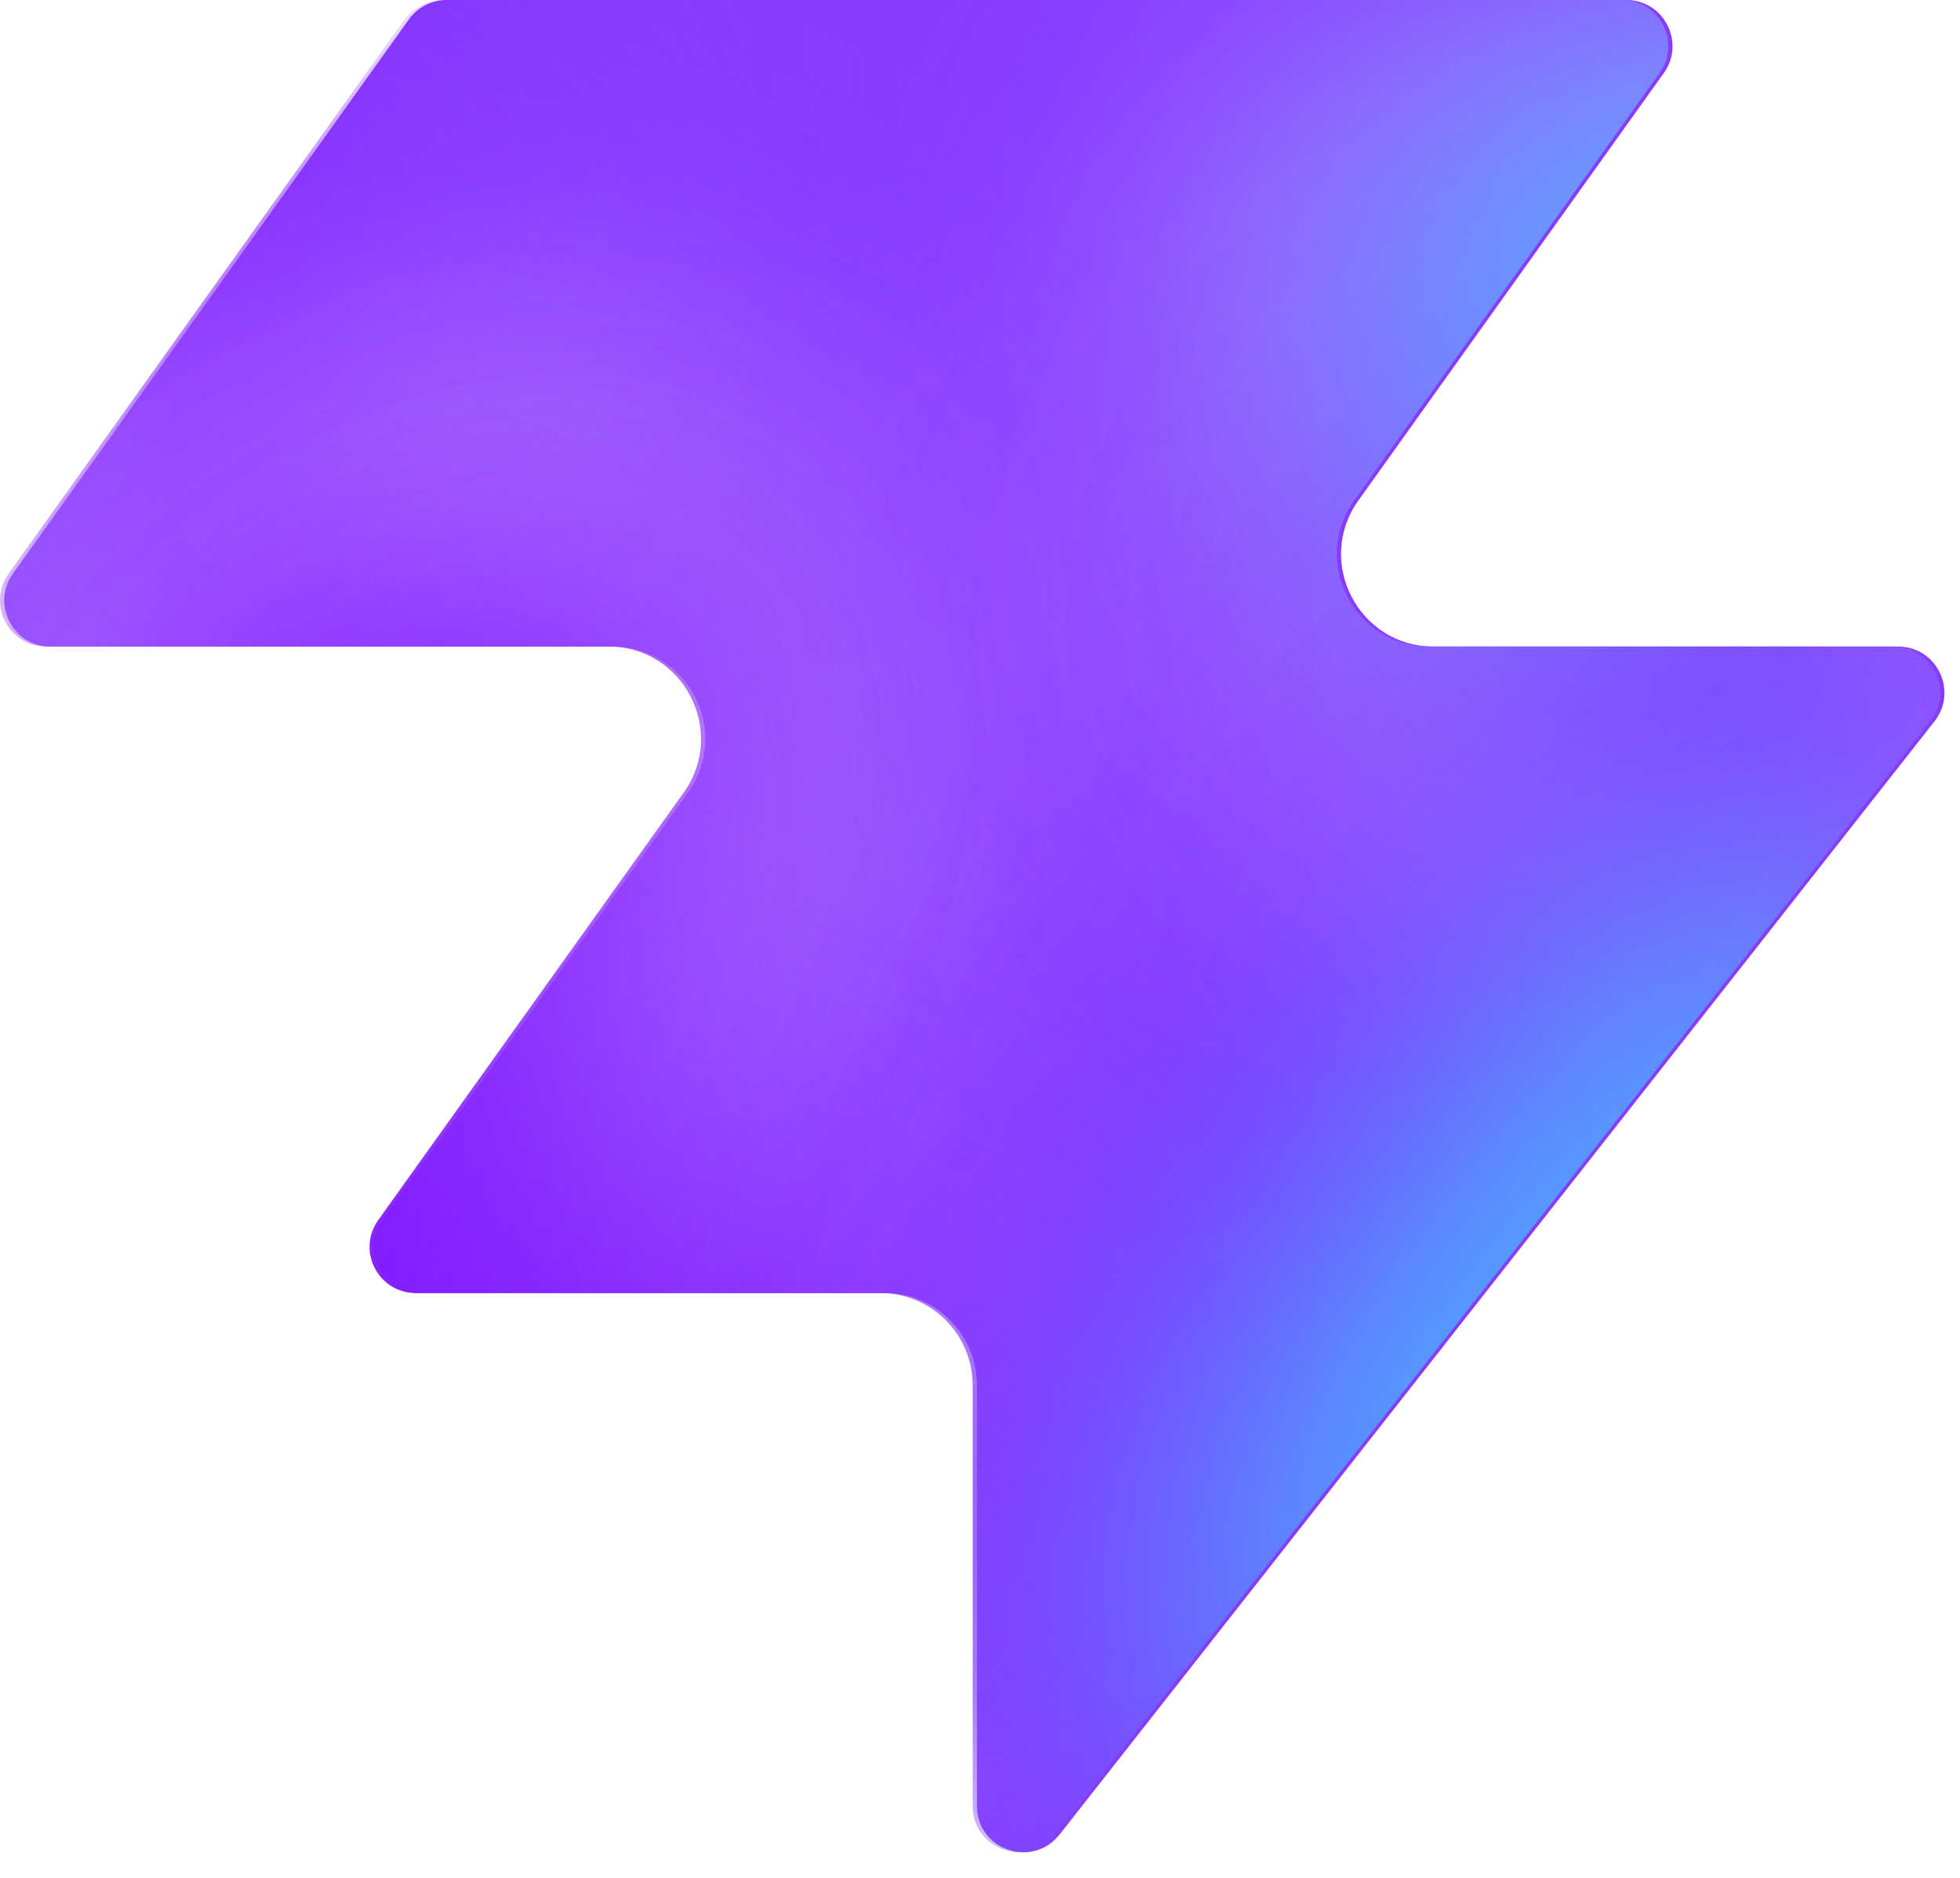
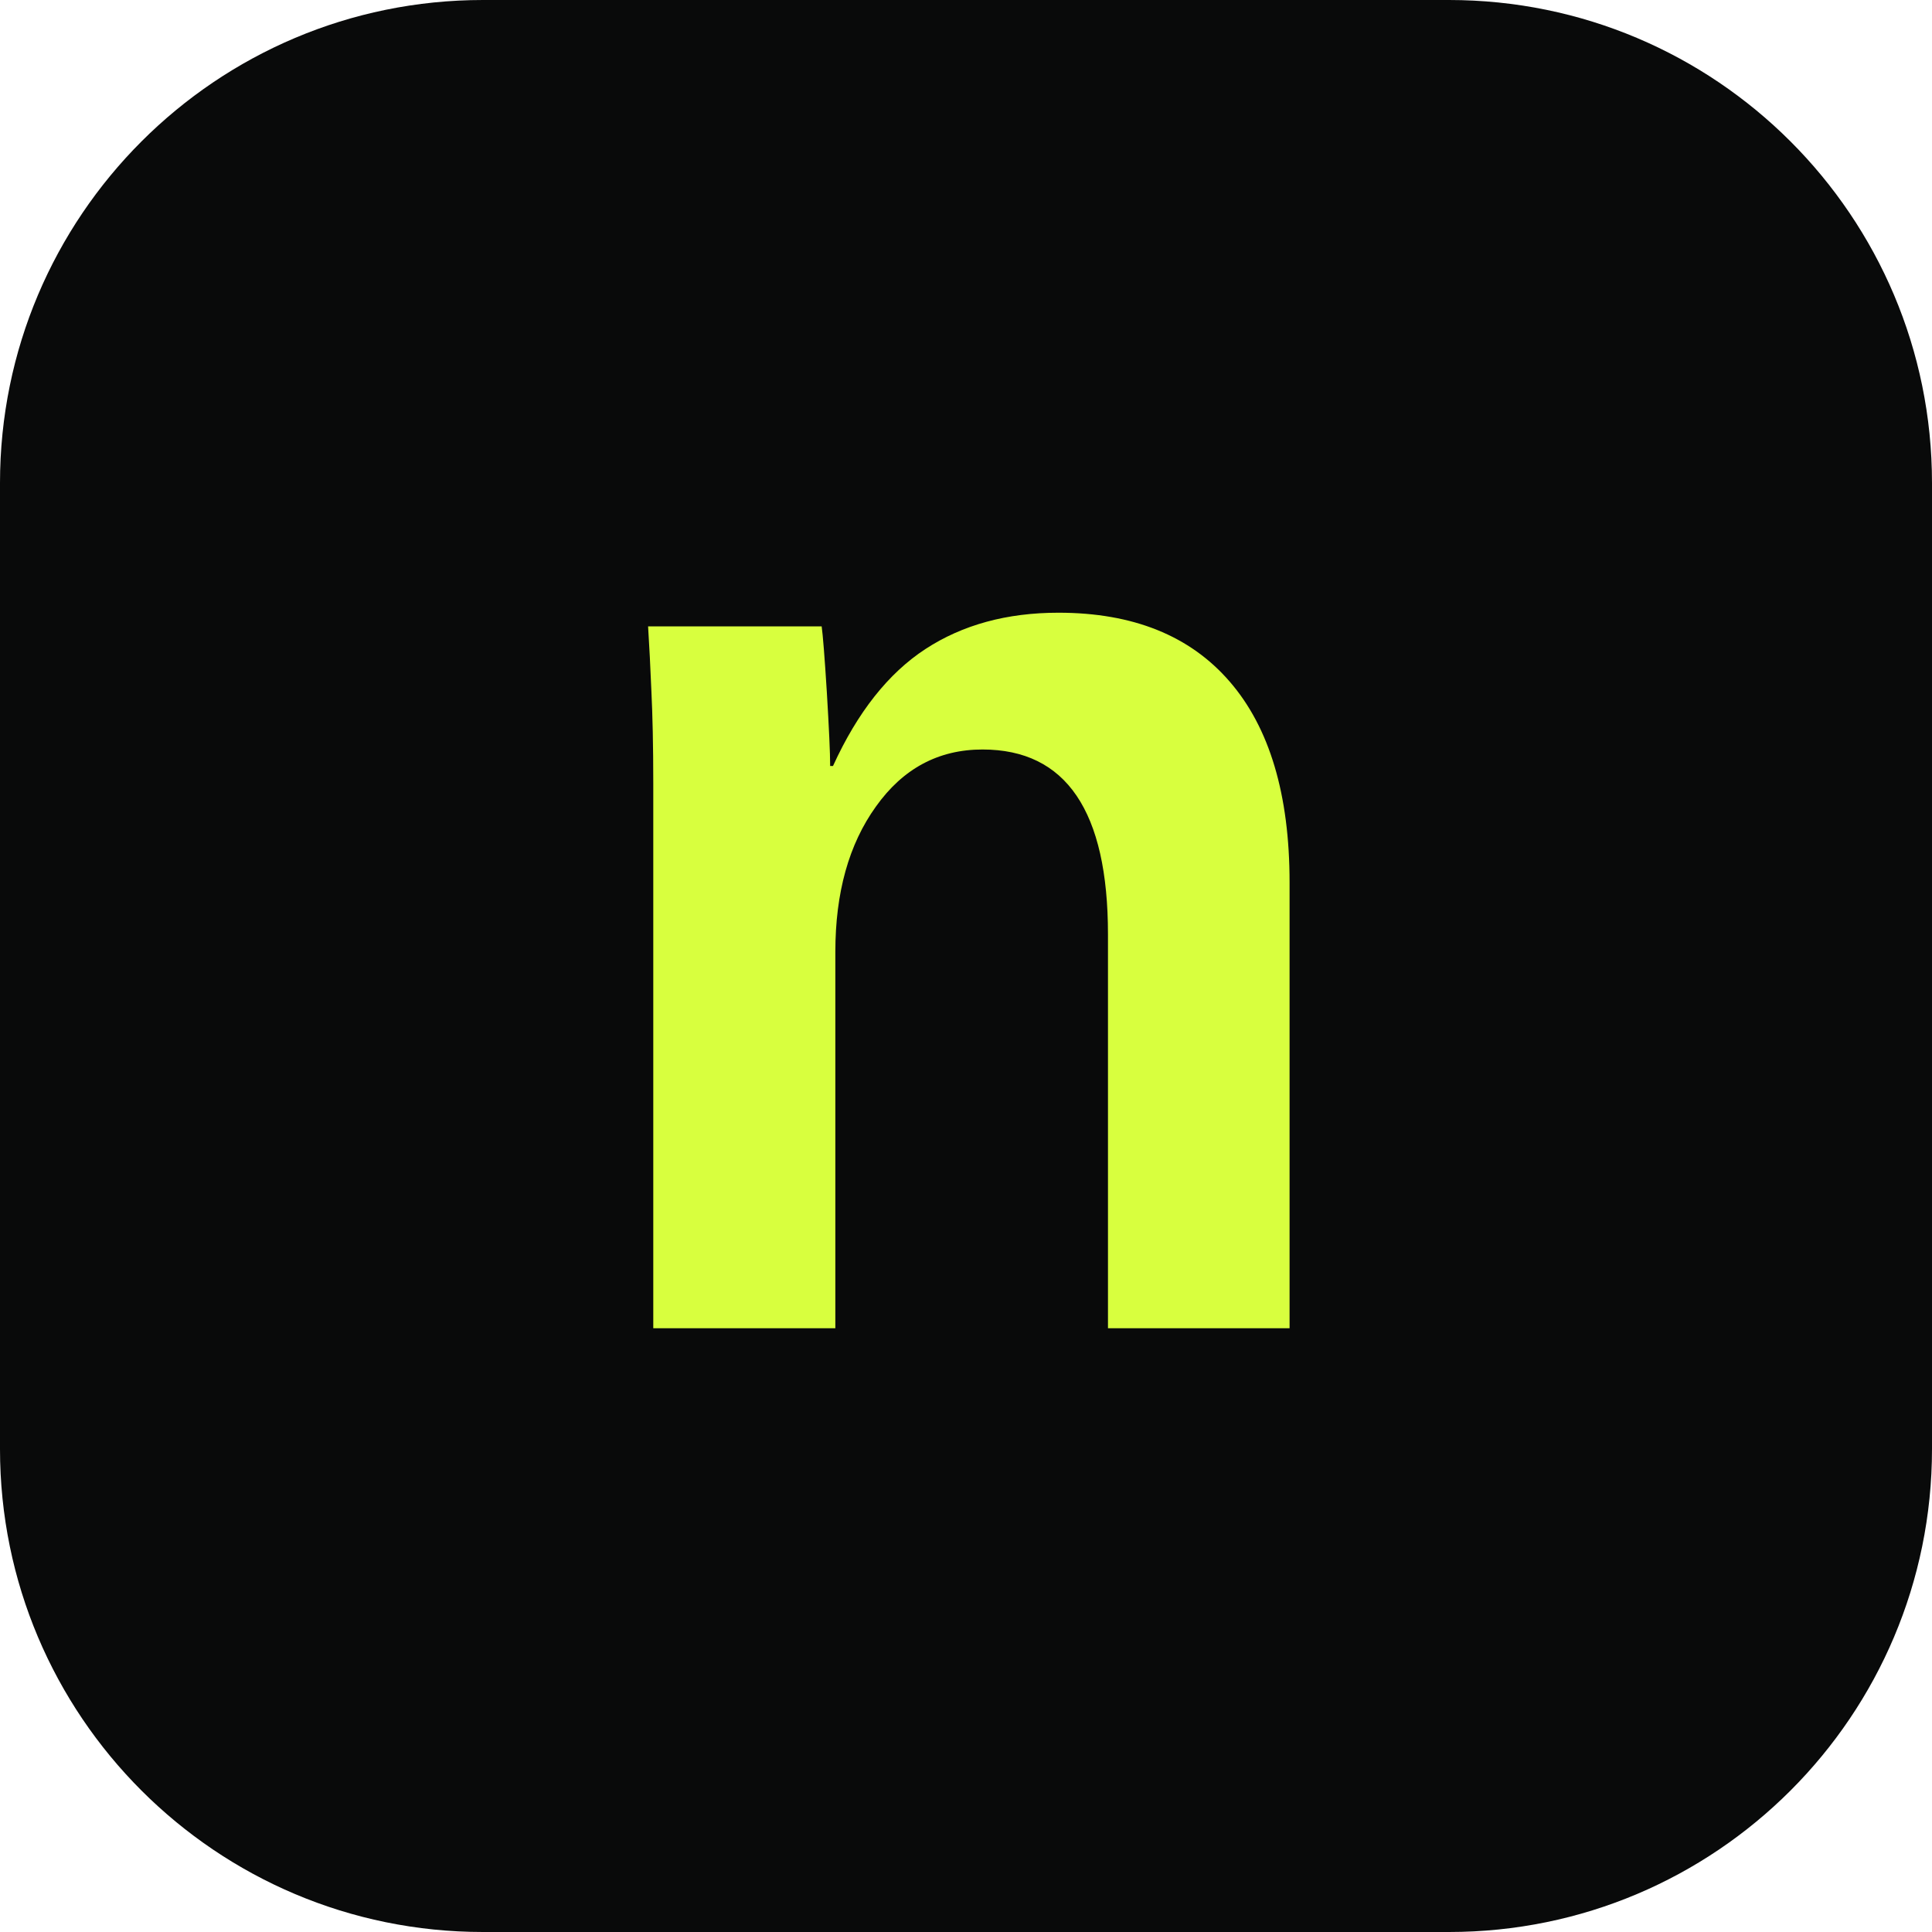
- <svg xmlns="http://www.w3.org/2000/svg" width="48" height="46" fill="none" viewBox="0 0 48 46">
-   <path fill="#863bff" d="M25.946 44.938c-.664.845-2.021.375-2.021-.698V33.937a2.26 2.26 0 0 0-2.262-2.262H10.287c-.92 0-1.456-1.04-.92-1.788l7.48-10.471c1.07-1.497 0-3.578-1.842-3.578H1.237c-.92 0-1.456-1.04-.92-1.788L10.013.474c.214-.297.556-.474.92-.474h28.894c.92 0 1.456 1.04.92 1.788l-7.48 10.471c-1.07 1.498 0 3.579 1.842 3.579h11.377c.943 0 1.473 1.088.89 1.83L25.947 44.94z" style="fill:#863bff;fill:color(display-p3 .525 .23 1);fill-opacity:1" />
-   <mask id="a" width="48" height="46" x="0" y="0" maskUnits="userSpaceOnUse" style="mask-type:alpha">
-     <path fill="#000" d="M25.842 44.938c-.664.844-2.021.375-2.021-.698V33.937a2.26 2.26 0 0 0-2.262-2.262H10.183c-.92 0-1.456-1.04-.92-1.788l7.48-10.471c1.07-1.498 0-3.579-1.842-3.579H1.133c-.92 0-1.456-1.04-.92-1.787L9.91.473c.214-.297.556-.474.92-.474h28.894c.92 0 1.456 1.04.92 1.788l-7.48 10.471c-1.07 1.498 0 3.578 1.842 3.578h11.377c.943 0 1.473 1.088.89 1.832L25.843 44.94z" style="fill:#000;fill-opacity:1" />
-   </mask>
-   <g mask="url(#a)">
-     <g filter="url(#b)">
-       <ellipse cx="5.508" cy="14.704" fill="#ede6ff" rx="5.508" ry="14.704" style="fill:#ede6ff;fill:color(display-p3 .927 .903 1);fill-opacity:1" transform="matrix(.00324 1 1 -.00324 -4.47 31.516)" />
-     </g>
-     <g filter="url(#c)">
-       <ellipse cx="10.399" cy="29.851" fill="#ede6ff" rx="10.399" ry="29.851" style="fill:#ede6ff;fill:color(display-p3 .927 .903 1);fill-opacity:1" transform="matrix(.00324 1 1 -.00324 -39.328 7.883)" />
-     </g>
-     <g filter="url(#d)">
-       <ellipse cx="5.508" cy="30.487" fill="#7e14ff" rx="5.508" ry="30.487" style="fill:#7e14ff;fill:color(display-p3 .492 .077 1);fill-opacity:1" transform="rotate(89.814 -25.913 -14.639)scale(1 -1)" />
-     </g>
-     <g filter="url(#e)">
-       <ellipse cx="5.508" cy="30.599" fill="#7e14ff" rx="5.508" ry="30.599" style="fill:#7e14ff;fill:color(display-p3 .492 .077 1);fill-opacity:1" transform="rotate(89.814 -32.644 -3.334)scale(1 -1)" />
-     </g>
-     <g filter="url(#f)">
-       <ellipse cx="5.508" cy="30.599" fill="#7e14ff" rx="5.508" ry="30.599" style="fill:#7e14ff;fill:color(display-p3 .492 .077 1);fill-opacity:1" transform="matrix(.00324 1 1 -.00324 -34.34 30.47)" />
-     </g>
-     <g filter="url(#g)">
-       <ellipse cx="14.072" cy="22.078" fill="#ede6ff" rx="14.072" ry="22.078" style="fill:#ede6ff;fill:color(display-p3 .927 .903 1);fill-opacity:1" transform="rotate(93.35 24.506 48.493)scale(-1 1)" />
-     </g>
-     <g filter="url(#h)">
-       <ellipse cx="3.47" cy="21.501" fill="#7e14ff" rx="3.47" ry="21.501" style="fill:#7e14ff;fill:color(display-p3 .492 .077 1);fill-opacity:1" transform="rotate(89.009 28.708 47.59)scale(-1 1)" />
-     </g>
-     <g filter="url(#i)">
-       <ellipse cx="3.47" cy="21.501" fill="#7e14ff" rx="3.47" ry="21.501" style="fill:#7e14ff;fill:color(display-p3 .492 .077 1);fill-opacity:1" transform="rotate(89.009 28.708 47.59)scale(-1 1)" />
-     </g>
-     <g filter="url(#j)">
-       <ellipse cx=".387" cy="8.972" fill="#7e14ff" rx="4.407" ry="29.108" style="fill:#7e14ff;fill:color(display-p3 .492 .077 1);fill-opacity:1" transform="rotate(39.51 .387 8.972)" />
-     </g>
-     <g filter="url(#k)">
-       <ellipse cx="47.523" cy="-6.092" fill="#7e14ff" rx="4.407" ry="29.108" style="fill:#7e14ff;fill:color(display-p3 .492 .077 1);fill-opacity:1" transform="rotate(37.892 47.523 -6.092)" />
-     </g>
-     <g filter="url(#l)">
-       <ellipse cx="41.412" cy="6.333" fill="#47bfff" rx="5.971" ry="9.665" style="fill:#47bfff;fill:color(display-p3 .28 .748 1);fill-opacity:1" transform="rotate(37.892 41.412 6.333)" />
-     </g>
-     <g filter="url(#m)">
-       <ellipse cx="-1.879" cy="38.332" fill="#7e14ff" rx="4.407" ry="29.108" style="fill:#7e14ff;fill:color(display-p3 .492 .077 1);fill-opacity:1" transform="rotate(37.892 -1.88 38.332)" />
-     </g>
-     <g filter="url(#n)">
-       <ellipse cx="-1.879" cy="38.332" fill="#7e14ff" rx="4.407" ry="29.108" style="fill:#7e14ff;fill:color(display-p3 .492 .077 1);fill-opacity:1" transform="rotate(37.892 -1.88 38.332)" />
-     </g>
-     <g filter="url(#o)">
-       <ellipse cx="35.651" cy="29.907" fill="#7e14ff" rx="4.407" ry="29.108" style="fill:#7e14ff;fill:color(display-p3 .492 .077 1);fill-opacity:1" transform="rotate(37.892 35.651 29.907)" />
-     </g>
-     <g filter="url(#p)">
-       <ellipse cx="38.418" cy="32.4" fill="#47bfff" rx="5.971" ry="15.297" style="fill:#47bfff;fill:color(display-p3 .28 .748 1);fill-opacity:1" transform="rotate(37.892 38.418 32.4)" />
-     </g>
-   </g>
-   <defs>
-     <filter id="b" width="60.045" height="41.654" x="-19.77" y="16.149" color-interpolation-filters="sRGB" filterUnits="userSpaceOnUse">
-       <feFlood flood-opacity="0" result="BackgroundImageFix" />
-       <feBlend in="SourceGraphic" in2="BackgroundImageFix" result="shape" />
-       <feGaussianBlur result="effect1_foregroundBlur_2002_17158" stdDeviation="7.659" />
-     </filter>
-     <filter id="c" width="90.34" height="51.437" x="-54.613" y="-7.533" color-interpolation-filters="sRGB" filterUnits="userSpaceOnUse">
-       <feFlood flood-opacity="0" result="BackgroundImageFix" />
-       <feBlend in="SourceGraphic" in2="BackgroundImageFix" result="shape" />
-       <feGaussianBlur result="effect1_foregroundBlur_2002_17158" stdDeviation="7.659" />
-     </filter>
-     <filter id="d" width="79.355" height="29.4" x="-49.64" y="2.03" color-interpolation-filters="sRGB" filterUnits="userSpaceOnUse">
-       <feFlood flood-opacity="0" result="BackgroundImageFix" />
-       <feBlend in="SourceGraphic" in2="BackgroundImageFix" result="shape" />
-       <feGaussianBlur result="effect1_foregroundBlur_2002_17158" stdDeviation="4.596" />
-     </filter>
-     <filter id="e" width="79.579" height="29.4" x="-45.045" y="20.029" color-interpolation-filters="sRGB" filterUnits="userSpaceOnUse">
-       <feFlood flood-opacity="0" result="BackgroundImageFix" />
-       <feBlend in="SourceGraphic" in2="BackgroundImageFix" result="shape" />
-       <feGaussianBlur result="effect1_foregroundBlur_2002_17158" stdDeviation="4.596" />
-     </filter>
-     <filter id="f" width="79.579" height="29.4" x="-43.513" y="21.178" color-interpolation-filters="sRGB" filterUnits="userSpaceOnUse">
-       <feFlood flood-opacity="0" result="BackgroundImageFix" />
-       <feBlend in="SourceGraphic" in2="BackgroundImageFix" result="shape" />
-       <feGaussianBlur result="effect1_foregroundBlur_2002_17158" stdDeviation="4.596" />
-     </filter>
-     <filter id="g" width="74.749" height="58.852" x="15.756" y="-17.901" color-interpolation-filters="sRGB" filterUnits="userSpaceOnUse">
-       <feFlood flood-opacity="0" result="BackgroundImageFix" />
-       <feBlend in="SourceGraphic" in2="BackgroundImageFix" result="shape" />
-       <feGaussianBlur result="effect1_foregroundBlur_2002_17158" stdDeviation="7.659" />
-     </filter>
-     <filter id="h" width="61.377" height="25.362" x="23.548" y="2.284" color-interpolation-filters="sRGB" filterUnits="userSpaceOnUse">
-       <feFlood flood-opacity="0" result="BackgroundImageFix" />
-       <feBlend in="SourceGraphic" in2="BackgroundImageFix" result="shape" />
-       <feGaussianBlur result="effect1_foregroundBlur_2002_17158" stdDeviation="4.596" />
-     </filter>
-     <filter id="i" width="61.377" height="25.362" x="23.548" y="2.284" color-interpolation-filters="sRGB" filterUnits="userSpaceOnUse">
-       <feFlood flood-opacity="0" result="BackgroundImageFix" />
-       <feBlend in="SourceGraphic" in2="BackgroundImageFix" result="shape" />
-       <feGaussianBlur result="effect1_foregroundBlur_2002_17158" stdDeviation="4.596" />
-     </filter>
-     <filter id="j" width="56.045" height="63.649" x="-27.636" y="-22.853" color-interpolation-filters="sRGB" filterUnits="userSpaceOnUse">
-       <feFlood flood-opacity="0" result="BackgroundImageFix" />
-       <feBlend in="SourceGraphic" in2="BackgroundImageFix" result="shape" />
-       <feGaussianBlur result="effect1_foregroundBlur_2002_17158" stdDeviation="4.596" />
-     </filter>
-     <filter id="k" width="54.814" height="64.646" x="20.116" y="-38.415" color-interpolation-filters="sRGB" filterUnits="userSpaceOnUse">
-       <feFlood flood-opacity="0" result="BackgroundImageFix" />
-       <feBlend in="SourceGraphic" in2="BackgroundImageFix" result="shape" />
-       <feGaussianBlur result="effect1_foregroundBlur_2002_17158" stdDeviation="4.596" />
-     </filter>
-     <filter id="l" width="33.541" height="35.313" x="24.641" y="-11.323" color-interpolation-filters="sRGB" filterUnits="userSpaceOnUse">
-       <feFlood flood-opacity="0" result="BackgroundImageFix" />
-       <feBlend in="SourceGraphic" in2="BackgroundImageFix" result="shape" />
-       <feGaussianBlur result="effect1_foregroundBlur_2002_17158" stdDeviation="4.596" />
-     </filter>
-     <filter id="m" width="54.814" height="64.646" x="-29.286" y="6.009" color-interpolation-filters="sRGB" filterUnits="userSpaceOnUse">
-       <feFlood flood-opacity="0" result="BackgroundImageFix" />
-       <feBlend in="SourceGraphic" in2="BackgroundImageFix" result="shape" />
-       <feGaussianBlur result="effect1_foregroundBlur_2002_17158" stdDeviation="4.596" />
-     </filter>
-     <filter id="n" width="54.814" height="64.646" x="-29.286" y="6.009" color-interpolation-filters="sRGB" filterUnits="userSpaceOnUse">
-       <feFlood flood-opacity="0" result="BackgroundImageFix" />
-       <feBlend in="SourceGraphic" in2="BackgroundImageFix" result="shape" />
-       <feGaussianBlur result="effect1_foregroundBlur_2002_17158" stdDeviation="4.596" />
-     </filter>
-     <filter id="o" width="54.814" height="64.646" x="8.244" y="-2.416" color-interpolation-filters="sRGB" filterUnits="userSpaceOnUse">
-       <feFlood flood-opacity="0" result="BackgroundImageFix" />
-       <feBlend in="SourceGraphic" in2="BackgroundImageFix" result="shape" />
-       <feGaussianBlur result="effect1_foregroundBlur_2002_17158" stdDeviation="4.596" />
-     </filter>
-     <filter id="p" width="39.409" height="43.623" x="18.713" y="10.588" color-interpolation-filters="sRGB" filterUnits="userSpaceOnUse">
-       <feFlood flood-opacity="0" result="BackgroundImageFix" />
-       <feBlend in="SourceGraphic" in2="BackgroundImageFix" result="shape" />
-       <feGaussianBlur result="effect1_foregroundBlur_2002_17158" stdDeviation="4.596" />
-     </filter>
-   </defs>
+ <svg xmlns="http://www.w3.org/2000/svg" viewBox="0 0 64 64">
+   <rect width="64" height="64" rx="16" fill="#090a0a" />
+   <text x="32" y="44" fill="#d8ff3e" font-family="Arial, Helvetica, sans-serif" font-size="44" font-weight="700" text-anchor="middle">n</text>
</svg>
